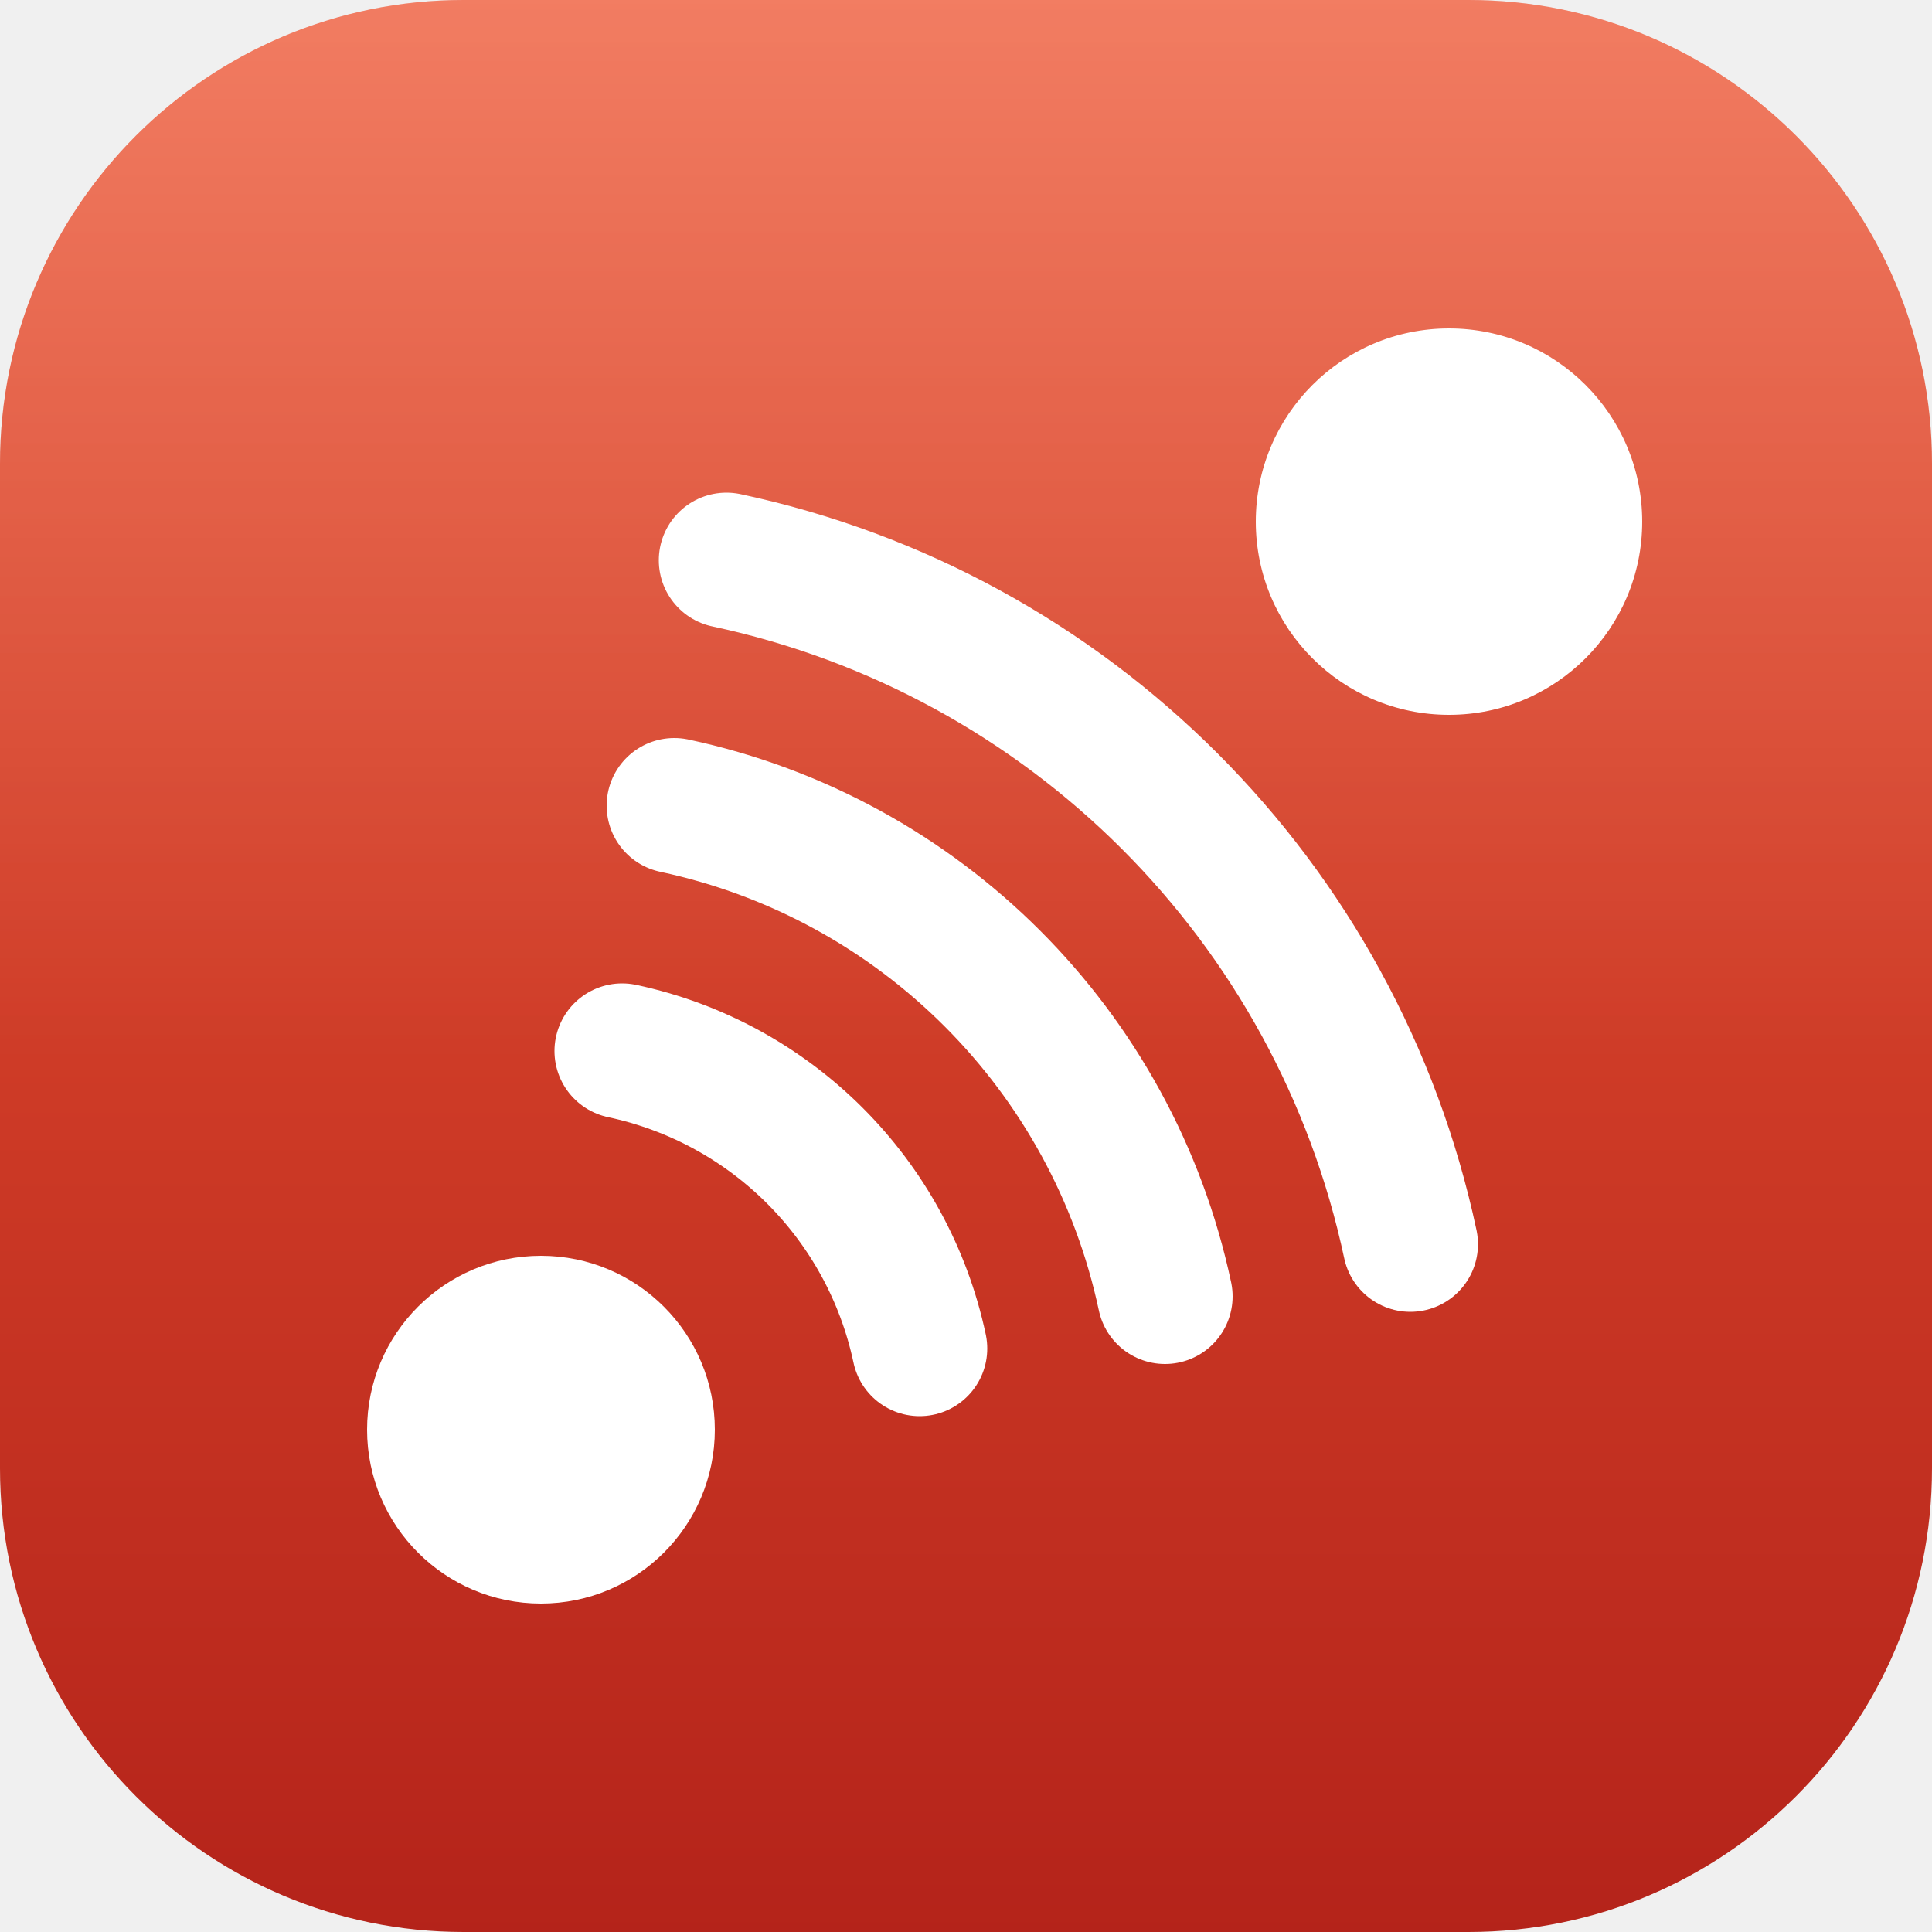
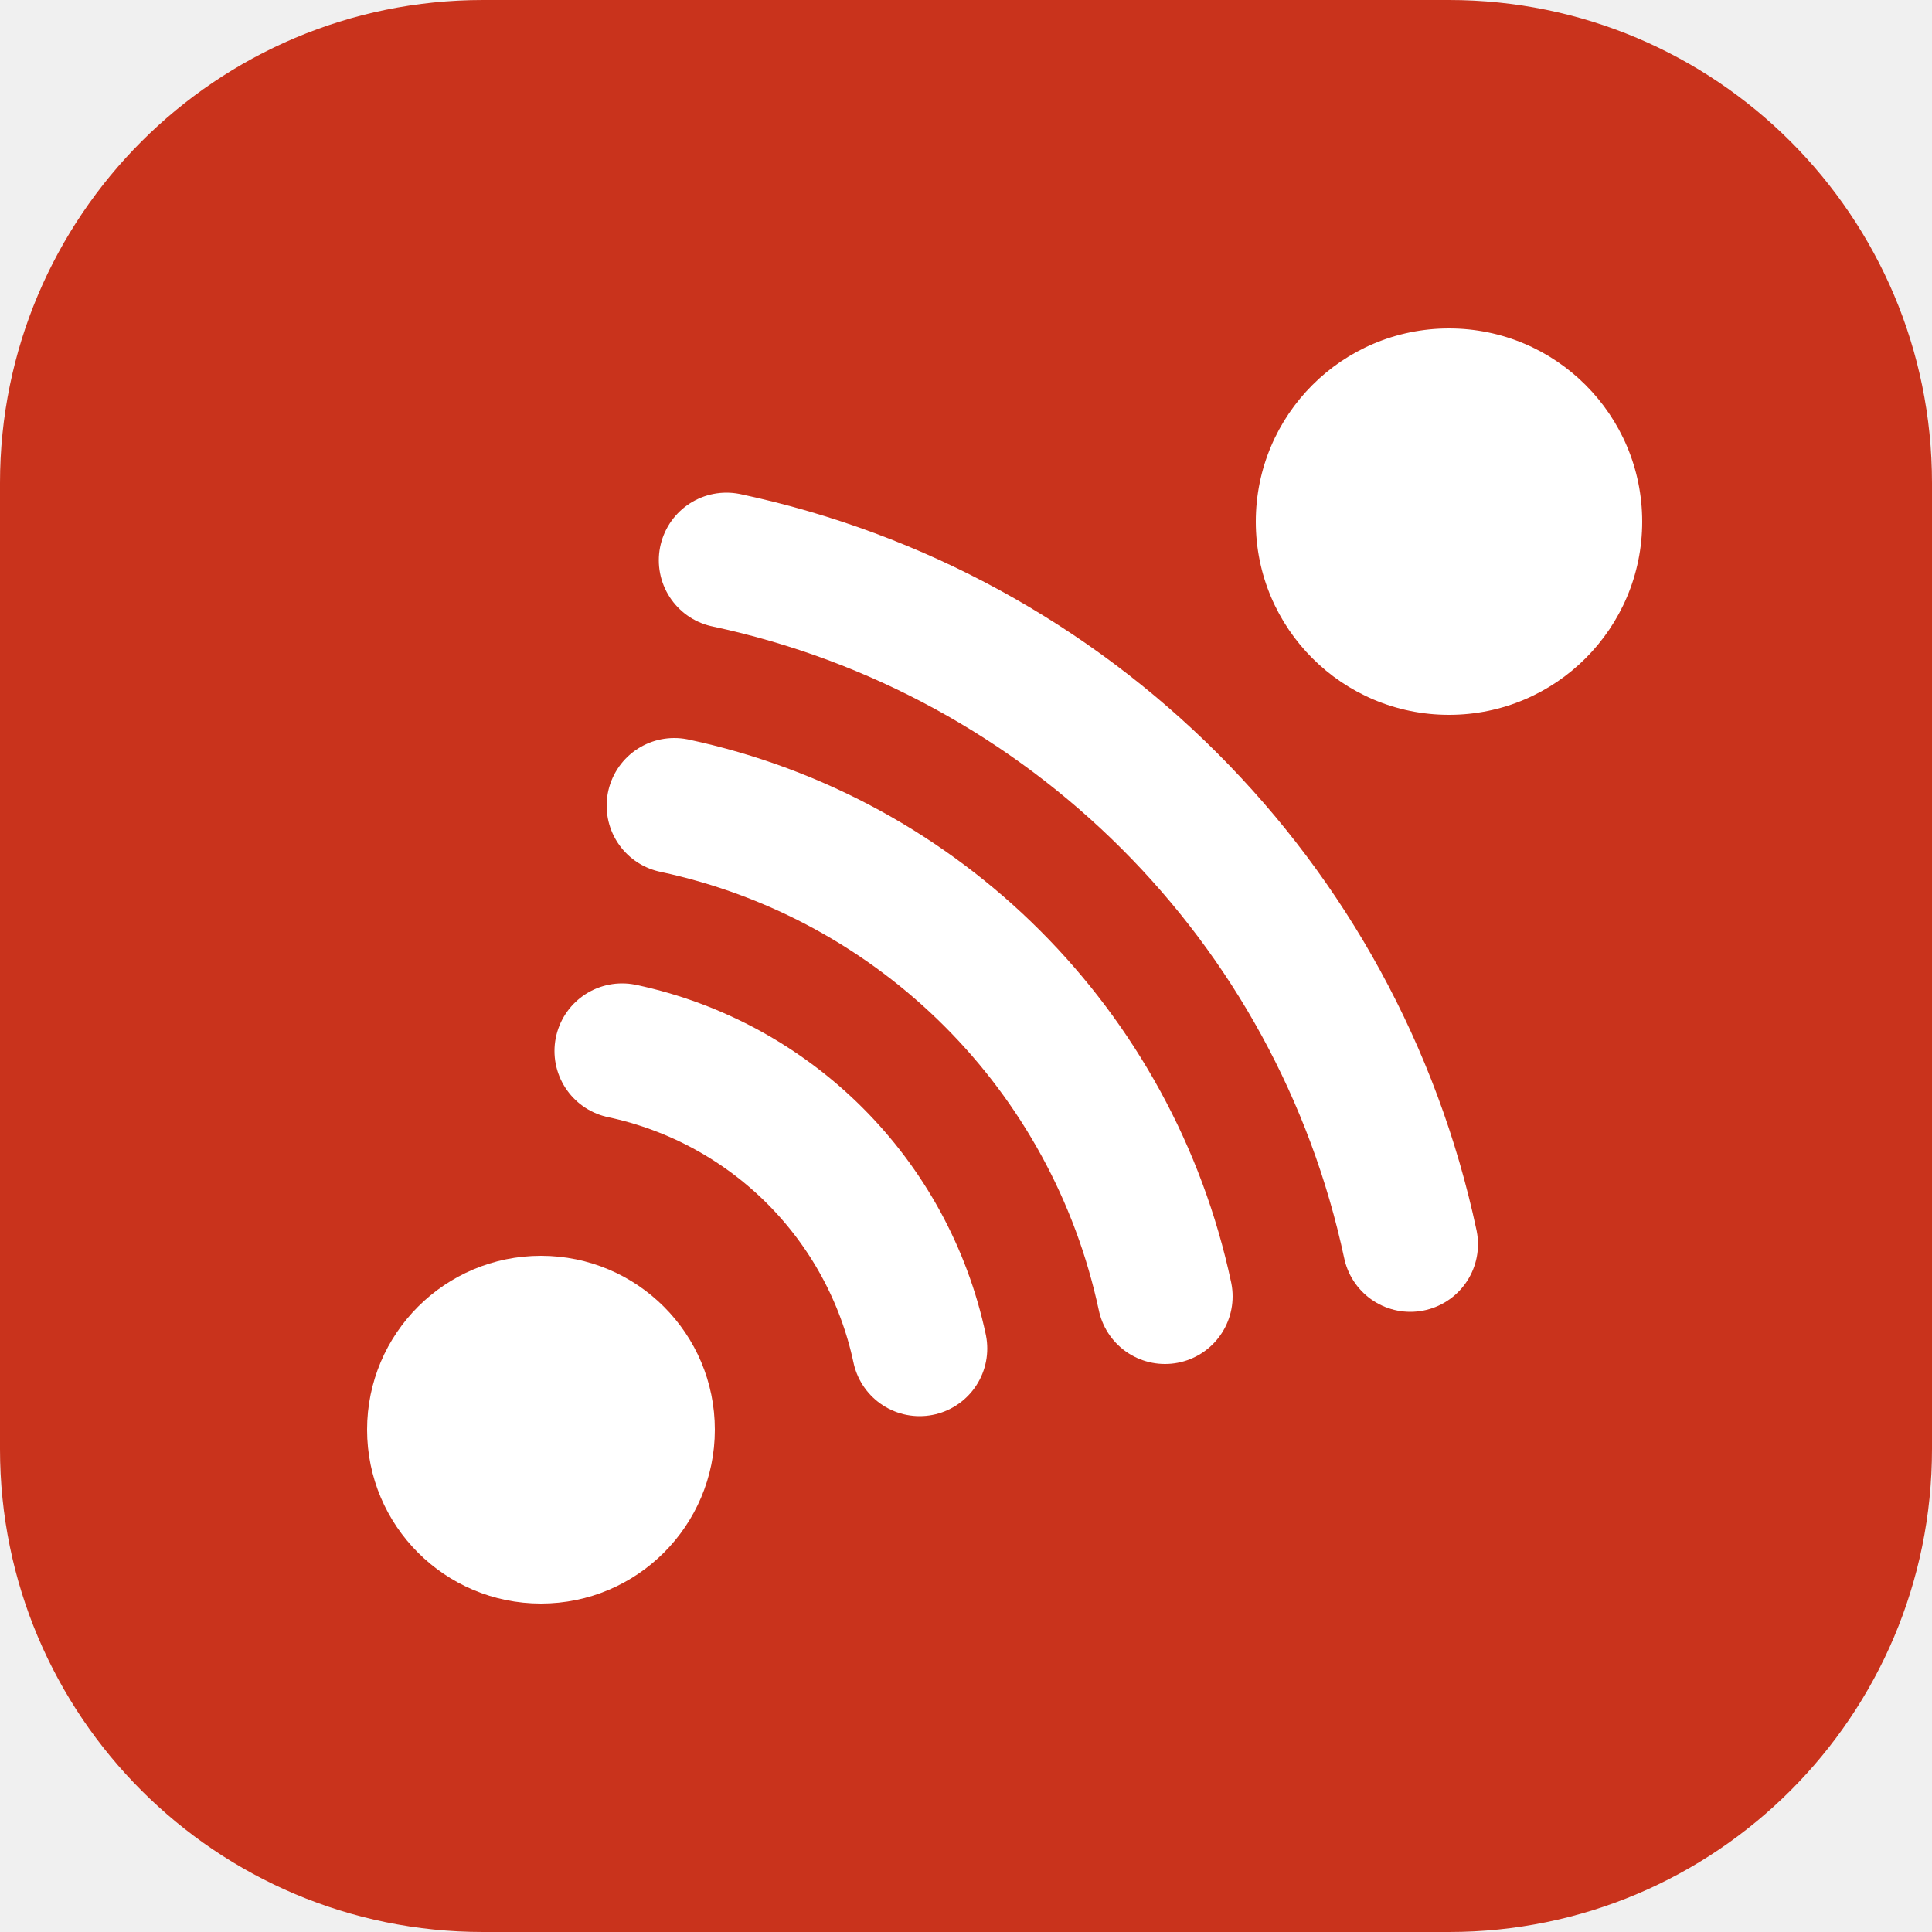
<svg xmlns="http://www.w3.org/2000/svg" viewBox="0 0 100 100">
-   <defs>
-     <linearGradient id="mcBg" x1="0" y1="0" x2="0" y2="1">
-       <stop offset="0" stop-color="#EE5836" />
-       <stop offset="1" stop-color="#B4231A" />
-     </linearGradient>
-     <linearGradient id="mcSheen" x1="0" y1="0" x2="0" y2="1">
-       <stop offset="0" stop-color="#ffffff" stop-opacity="0.22" />
-       <stop offset="0.55" stop-color="#ffffff" stop-opacity="0" />
-     </linearGradient>
-   </defs>
-   <rect x="0" y="0" width="100" height="100" rx="24" fill="url(#mcBg)" />
-   <rect x="0" y="0" width="100" height="100" rx="24" fill="url(#mcSheen)" />
+   <rect x="0" y="0" width="100" height="100" rx="25" fill="#c9331c" />
  <g fill="none" stroke="#ffffff" stroke-width="7" stroke-linecap="round">
    <path d="M32.2 54.4 A20 20 0 0 1 47.6 69.8" />
    <path d="M34.9 41.7 A33 33 0 0 1 60.3 67.1" />
    <path d="M37.6 29.0 A46 46 0 0 1 73.0 64.4" />
  </g>
  <g fill="#ffffff">
    <circle cx="28" cy="74" r="9" />
    <circle cx="75" cy="27" r="10" />
  </g>
</svg>
